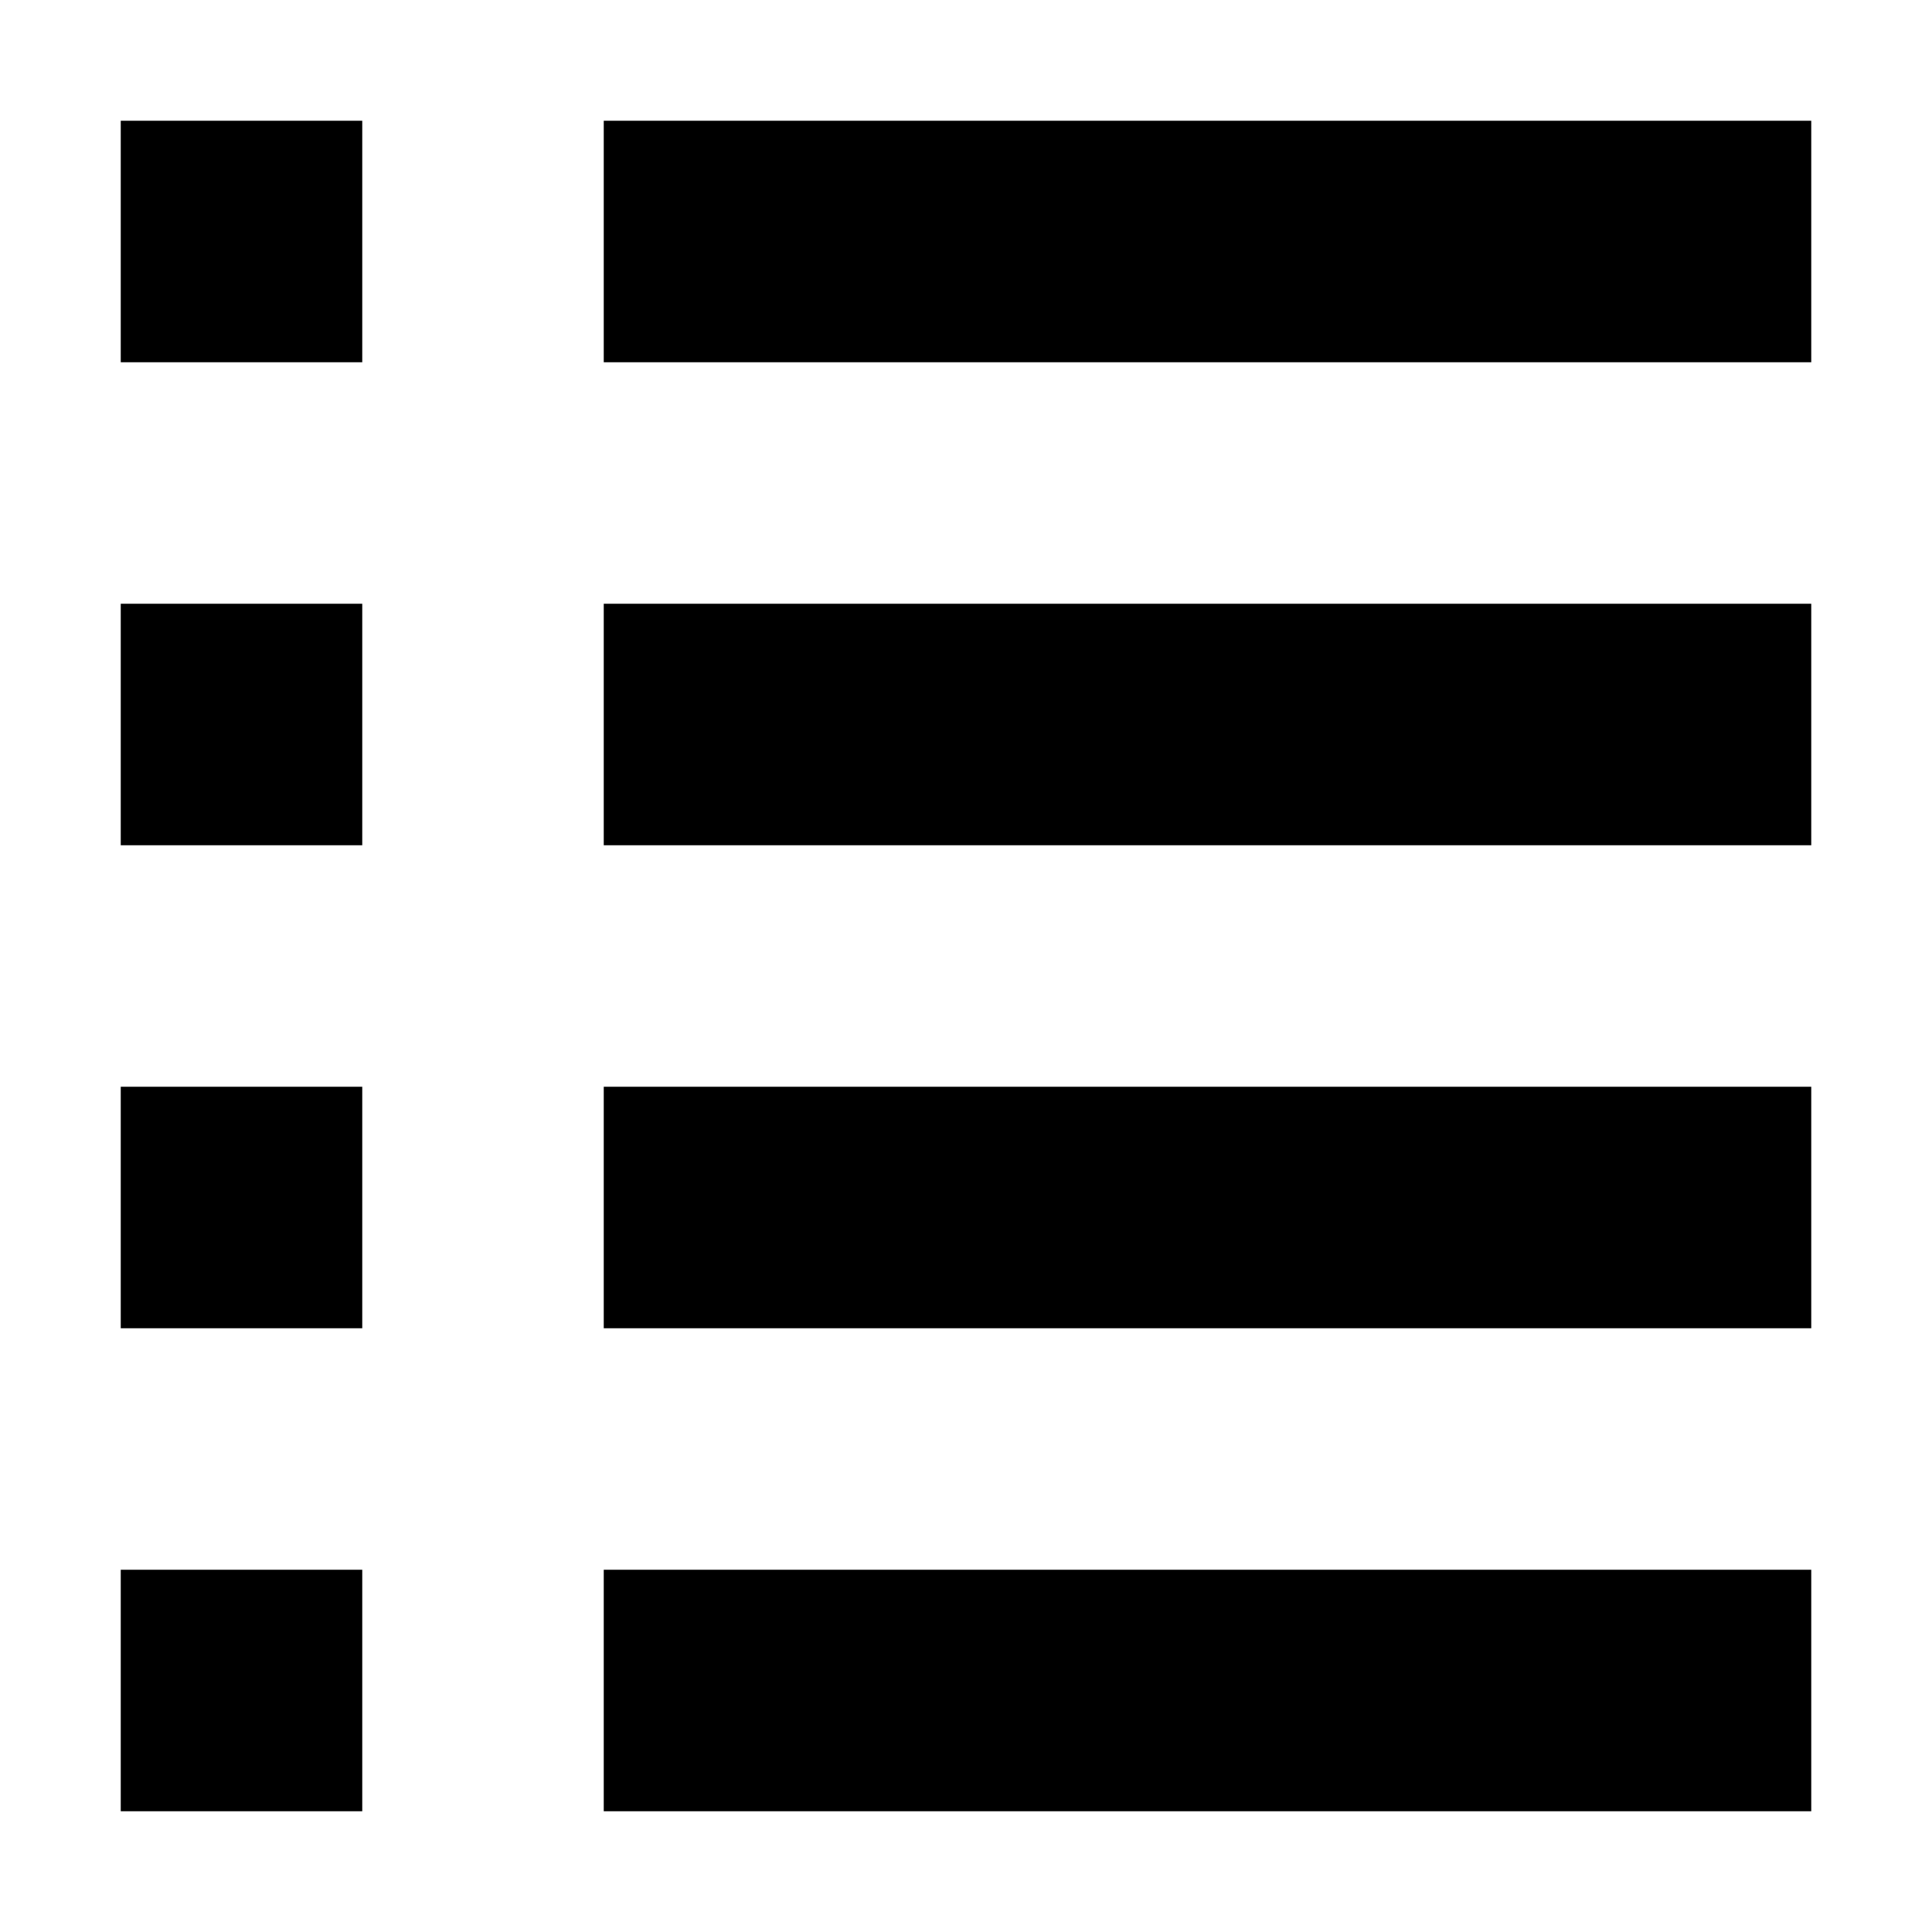
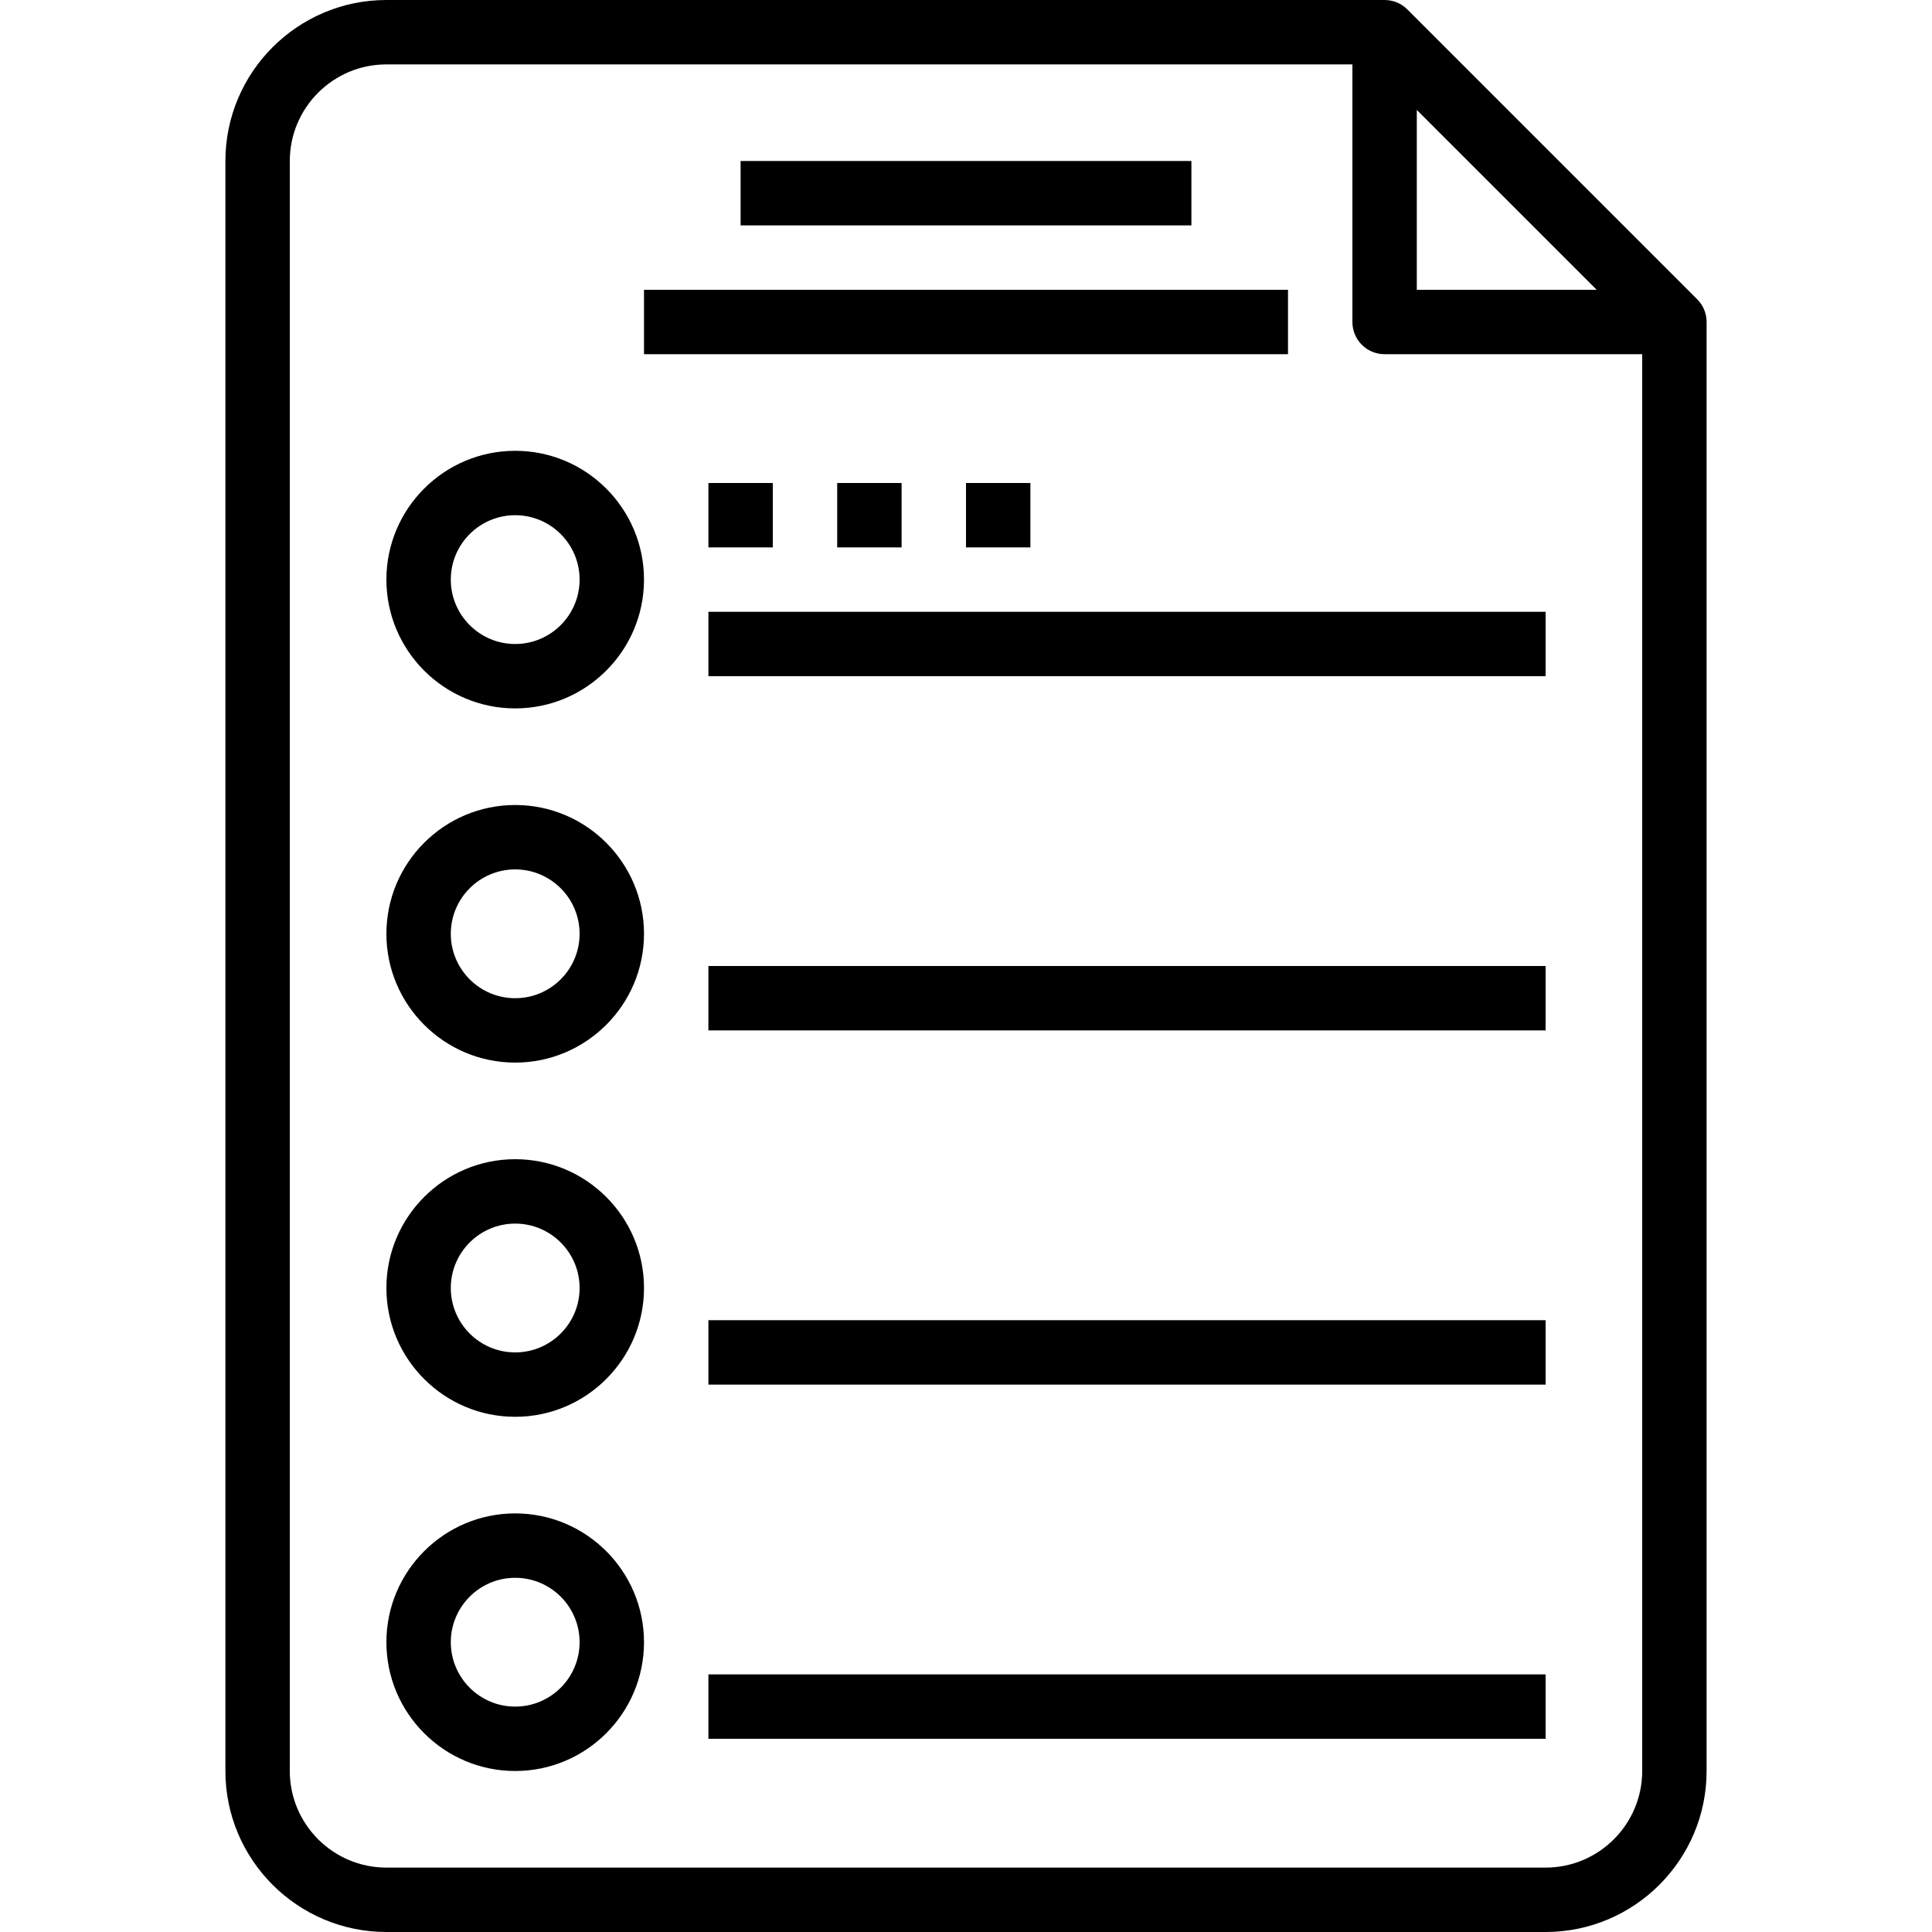
- <svg xmlns="http://www.w3.org/2000/svg" width="800px" height="800px" viewBox="0 0 16 16" fill="none">
-   <path d="M3 1H1V3H3V1Z" fill="#000000" />
-   <path d="M3 5H1V7H3V5Z" fill="#000000" />
-   <path d="M1 9H3V11H1V9Z" fill="#000000" />
-   <path d="M3 13H1V15H3V13Z" fill="#000000" />
-   <path d="M15 1H5V3H15V1Z" fill="#000000" />
-   <path d="M15 5H5V7H15V5Z" fill="#000000" />
-   <path d="M5 9H15V11H5V9Z" fill="#000000" />
-   <path d="M15 13H5V15H15V13Z" fill="#000000" />
+ <svg xmlns="http://www.w3.org/2000/svg" fill="#000000" version="1.1" id="Layer_1" viewBox="0 0 480 480" xml:space="preserve">
+   <g>
+     <g>
+       <path d="M421.648,74.336L349.664,2.352C348.216,0.896,346.216,0,344,0H96C73.944,0,56,17.944,56,40v400c0,22.056,17.944,40,40,40    h288c22.056,0,40-17.944,40-40V80C424,77.784,423.104,75.784,421.648,74.336z M352,27.312L396.688,72H352V27.312z M408,440    c0,13.232-10.768,24-24,24H96c-13.232,0-24-10.768-24-24V40c0-13.232,10.768-24,24-24h240v64c0,4.424,3.584,8,8,8h64V440z" />
+     </g>
+   </g>
+   <g>
+     <g>
+       <path d="M128,112c-17.648,0-32,14.352-32,32s14.352,32,32,32s32-14.352,32-32S145.648,112,128,112z M128,160    c-8.824,0-16-7.176-16-16c0-8.824,7.176-16,16-16c8.824,0,16,7.176,16,16C144,152.824,136.824,160,128,160z" />
+     </g>
+   </g>
+   <g>
+     <g>
+       <path d="M128,200c-17.648,0-32,14.352-32,32s14.352,32,32,32s32-14.352,32-32S145.648,200,128,200z M128,248    c-8.824,0-16-7.176-16-16c0-8.824,7.176-16,16-16c8.824,0,16,7.176,16,16C144,240.824,136.824,248,128,248z" />
+     </g>
+   </g>
+   <g>
+     <g>
+       <path d="M128,288c-17.648,0-32,14.352-32,32s14.352,32,32,32s32-14.352,32-32S145.648,288,128,288z M128,336    c-8.824,0-16-7.176-16-16c0-8.824,7.176-16,16-16c8.824,0,16,7.176,16,16C144,328.824,136.824,336,128,336z" />
+     </g>
+   </g>
+   <g>
+     <g>
+       <path d="M128,376c-17.648,0-32,14.352-32,32s14.352,32,32,32s32-14.352,32-32S145.648,376,128,376z M128,424    c-8.824,0-16-7.176-16-16c0-8.824,7.176-16,16-16c8.824,0,16,7.176,16,16C144,416.824,136.824,424,128,424z" />
+     </g>
+   </g>
+   <g>
+     <g>
+       <rect x="176" y="152" width="208" height="16" />
+     </g>
+   </g>
+   <g>
+     <g>
+       <rect x="184" y="40" width="112" height="16" />
+     </g>
+   </g>
+   <g>
+     <g>
+       <rect x="160" y="72" width="160" height="16" />
+     </g>
+   </g>
+   <g>
+     <g>
+       <rect x="176" y="240" width="208" height="16" />
+     </g>
+   </g>
+   <g>
+     <g>
+       <rect x="176" y="328" width="208" height="16" />
+     </g>
+   </g>
+   <g>
+     <g>
+       <rect x="176" y="416" width="208" height="16" />
+     </g>
+   </g>
+   <g>
+     <g>
+       <rect x="240" y="120" width="16" height="16" />
+     </g>
+   </g>
+   <g>
+     <g>
+       <rect x="208" y="120" width="16" height="16" />
+     </g>
+   </g>
+   <g>
+     <g>
+       <rect x="176" y="120" width="16" height="16" />
+     </g>
+   </g>
</svg>
